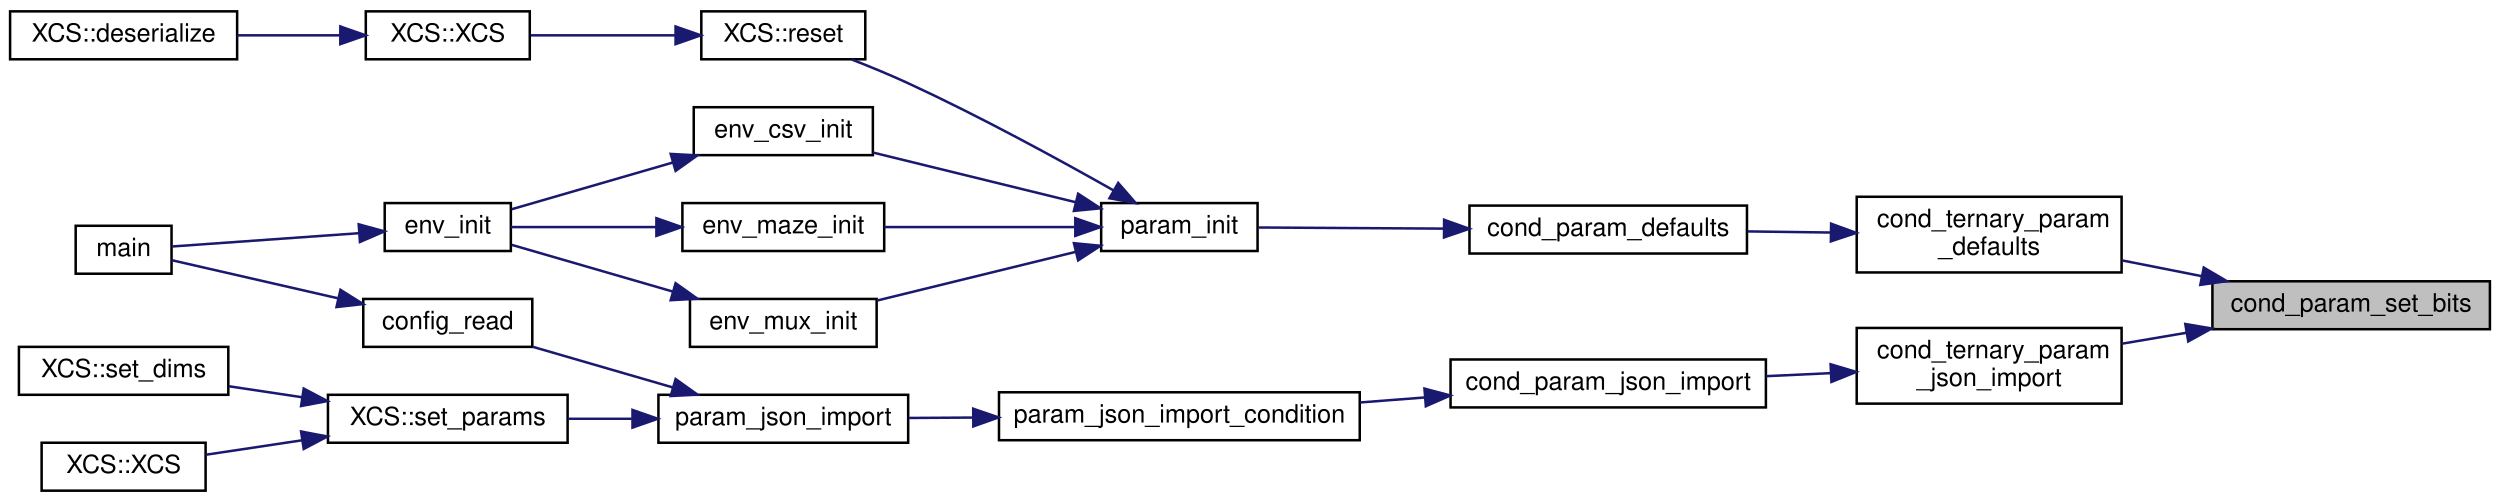
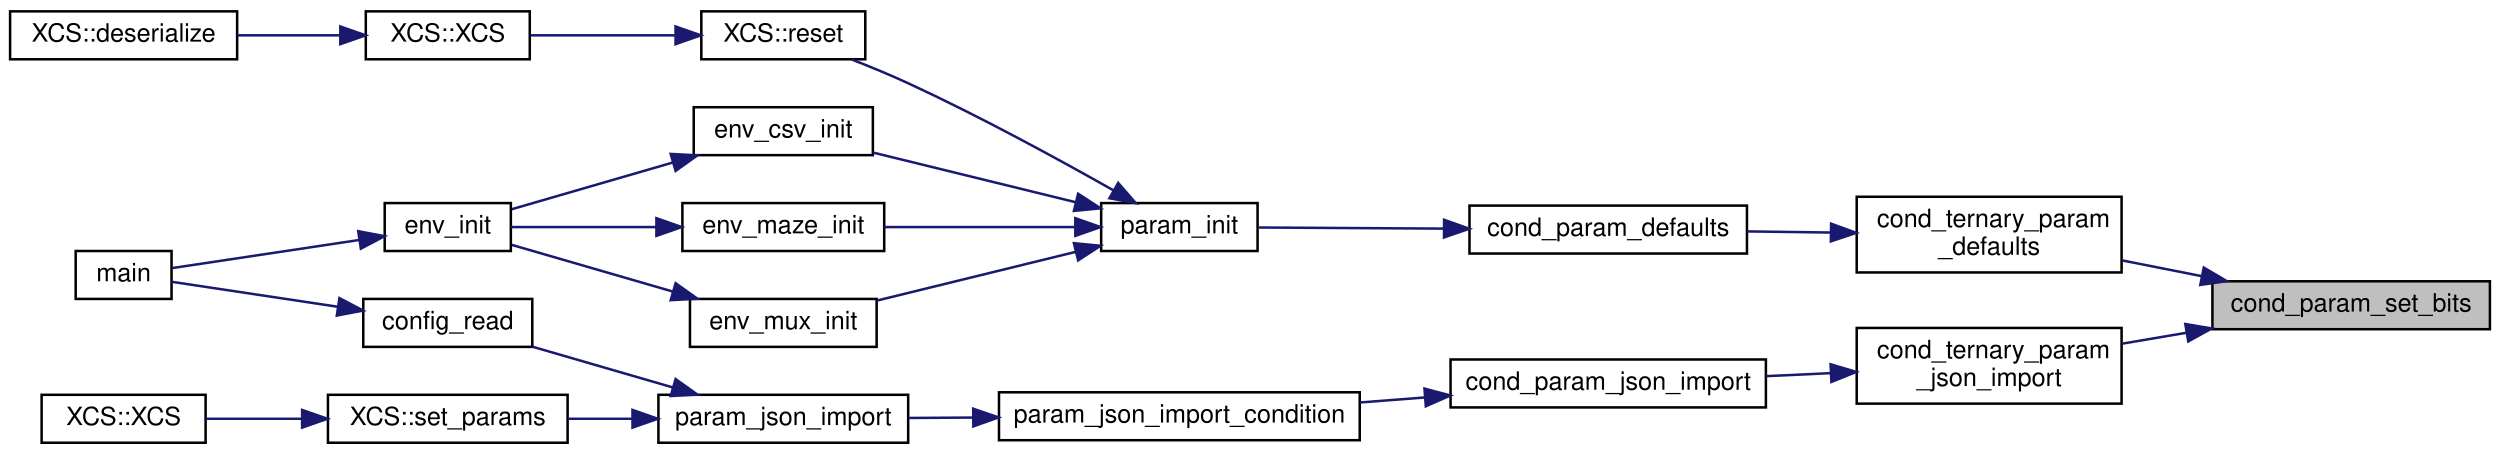
- <svg xmlns="http://www.w3.org/2000/svg" xmlns:xlink="http://www.w3.org/1999/xlink" width="991pt" height="199pt" viewBox="0.00 0.00 991.00 199.00">
-   <g id="graph0" class="graph" transform="scale(1 1) rotate(0) translate(4 195)">
+ <svg xmlns="http://www.w3.org/2000/svg" xmlns:xlink="http://www.w3.org/1999/xlink" width="991pt" height="180pt" viewBox="0.00 0.00 991.00 180.00">
+   <g id="graph0" class="graph" transform="scale(1 1) rotate(0) translate(4 176)">
    <g id="node1" class="node">
      <g id="a_node1">
        <a xlink:title=" ">
-           <polygon fill="#bfbfbf" stroke="black" points="873,-64.5 873,-83.5 983,-83.5 983,-64.5 873,-64.5" />
-           <text text-anchor="middle" x="928" y="-71.5" font-family="Helvetica,sans-Serif" font-size="10.00">cond_param_set_bits</text>
+           <polygon fill="#bfbfbf" stroke="black" points="873,-45.5 873,-64.5 983,-64.5 983,-45.5 873,-45.5" />
+           <text text-anchor="middle" x="928" y="-52.5" font-family="Helvetica,sans-Serif" font-size="10.00">cond_param_set_bits</text>
        </a>
      </g>
    </g>
    <g id="node2" class="node">
      <g id="a_node2">
        <a xlink:href="cond__ternary_8c.html#ae43a7aeb5fd85f6620d8f56359db587d" target="_top" xlink:title="Initialises default ternary condition parameters.">
-           <polygon fill="none" stroke="black" points="732,-87 732,-117 837,-117 837,-87 732,-87" />
-           <text text-anchor="start" x="740" y="-105" font-family="Helvetica,sans-Serif" font-size="10.00">cond_ternary_param</text>
-           <text text-anchor="middle" x="784.5" y="-94" font-family="Helvetica,sans-Serif" font-size="10.00">_defaults</text>
+           <polygon fill="none" stroke="black" points="732,-68 732,-98 837,-98 837,-68 732,-68" />
+           <text text-anchor="start" x="740" y="-86" font-family="Helvetica,sans-Serif" font-size="10.00">cond_ternary_param</text>
+           <text text-anchor="middle" x="784.5" y="-75" font-family="Helvetica,sans-Serif" font-size="10.00">_defaults</text>
        </a>
      </g>
    </g>
    <g id="edge1" class="edge">
-       <path fill="none" stroke="midnightblue" d="M868.87,-85.5C858.46,-87.56 847.67,-89.7 837.45,-91.72" />
-       <polygon fill="midnightblue" stroke="midnightblue" points="869.57,-88.93 878.7,-83.56 868.21,-82.07 869.57,-88.93" />
+       <path fill="none" stroke="midnightblue" d="M868.87,-66.5C858.46,-68.56 847.67,-70.7 837.45,-72.72" />
+       <polygon fill="midnightblue" stroke="midnightblue" points="869.57,-69.93 878.7,-64.56 868.21,-63.07 869.57,-69.93" />
    </g>
    <g id="node13" class="node">
      <g id="a_node13">
        <a xlink:href="cond__ternary_8c.html#a767df473e45580612c5682c90b48b737" target="_top" xlink:title="Sets the ternary parameters from a cJSON object.">
-           <polygon fill="none" stroke="black" points="732,-35 732,-65 837,-65 837,-35 732,-35" />
-           <text text-anchor="start" x="740" y="-53" font-family="Helvetica,sans-Serif" font-size="10.00">cond_ternary_param</text>
-           <text text-anchor="middle" x="784.5" y="-42" font-family="Helvetica,sans-Serif" font-size="10.00">_json_import</text>
+           <polygon fill="none" stroke="black" points="732,-16 732,-46 837,-46 837,-16 732,-16" />
+           <text text-anchor="start" x="740" y="-34" font-family="Helvetica,sans-Serif" font-size="10.00">cond_ternary_param</text>
+           <text text-anchor="middle" x="784.5" y="-23" font-family="Helvetica,sans-Serif" font-size="10.00">_json_import</text>
        </a>
      </g>
    </g>
    <g id="edge14" class="edge">
-       <path fill="none" stroke="midnightblue" d="M862.71,-63.1C854.13,-61.64 845.42,-60.16 837.1,-58.75" />
-       <polygon fill="midnightblue" stroke="midnightblue" points="862.25,-66.57 872.7,-64.79 863.42,-59.67 862.25,-66.57" />
+       <path fill="none" stroke="midnightblue" d="M862.71,-44.1C854.13,-42.64 845.42,-41.16 837.1,-39.75" />
+       <polygon fill="midnightblue" stroke="midnightblue" points="862.25,-47.57 872.7,-45.79 863.42,-40.67 862.25,-47.57" />
    </g>
    <g id="node3" class="node">
      <g id="a_node3">
        <a xlink:href="condition_8c.html#ac7f09d43efc7400318fe32c917a92292" target="_top" xlink:title="Initialises default condition parameters.">
-           <polygon fill="none" stroke="black" points="578.5,-94.5 578.5,-113.5 688.5,-113.5 688.5,-94.5 578.5,-94.5" />
-           <text text-anchor="middle" x="633.5" y="-101.5" font-family="Helvetica,sans-Serif" font-size="10.00">cond_param_defaults</text>
+           <polygon fill="none" stroke="black" points="578.5,-75.5 578.5,-94.5 688.5,-94.5 688.5,-75.5 578.5,-75.5" />
+           <text text-anchor="middle" x="633.5" y="-82.5" font-family="Helvetica,sans-Serif" font-size="10.00">cond_param_defaults</text>
        </a>
      </g>
    </g>
    <g id="edge2" class="edge">
-       <path fill="none" stroke="midnightblue" d="M721.49,-102.83C710.58,-102.98 699.31,-103.13 688.64,-103.27" />
-       <polygon fill="midnightblue" stroke="midnightblue" points="721.85,-106.33 731.81,-102.69 721.76,-99.33 721.85,-106.33" />
+       <path fill="none" stroke="midnightblue" d="M721.49,-83.83C710.58,-83.98 699.31,-84.13 688.64,-84.27" />
+       <polygon fill="midnightblue" stroke="midnightblue" points="721.85,-87.33 731.81,-83.69 721.76,-80.33 721.85,-87.33" />
    </g>
    <g id="node4" class="node">
      <g id="a_node4">
        <a xlink:href="param_8c.html#ac8218a170803be0bcd974764e7494b0e" target="_top" xlink:title="Initialises default XCSF parameters.">
-           <polygon fill="none" stroke="black" points="432.5,-95.5 432.5,-114.5 494.5,-114.5 494.5,-95.5 432.5,-95.5" />
-           <text text-anchor="middle" x="463.5" y="-102.5" font-family="Helvetica,sans-Serif" font-size="10.00">param_init</text>
+           <polygon fill="none" stroke="black" points="432.5,-76.5 432.5,-95.5 494.5,-95.5 494.5,-76.5 432.5,-76.5" />
+           <text text-anchor="middle" x="463.5" y="-83.5" font-family="Helvetica,sans-Serif" font-size="10.00">param_init</text>
        </a>
      </g>
    </g>
    <g id="edge3" class="edge">
-       <path fill="none" stroke="midnightblue" d="M568.19,-104.38C543.04,-104.53 515.39,-104.7 494.97,-104.82" />
-       <polygon fill="midnightblue" stroke="midnightblue" points="568.44,-107.88 578.42,-104.32 568.4,-100.88 568.44,-107.88" />
+       <path fill="none" stroke="midnightblue" d="M568.19,-85.38C543.04,-85.53 515.39,-85.7 494.97,-85.82" />
+       <polygon fill="midnightblue" stroke="midnightblue" points="568.44,-88.88 578.42,-85.32 568.4,-81.88 568.44,-88.88" />
    </g>
    <g id="node5" class="node">
      <g id="a_node5">
        <a xlink:href="env__csv_8c.html#ab26a39a388f0ac83b9ac14726ad14b16" target="_top" xlink:title="Initialises a CSV input environment from a specified filename.">
-           <polygon fill="none" stroke="black" points="271,-133.5 271,-152.5 342,-152.5 342,-133.5 271,-133.5" />
-           <text text-anchor="middle" x="306.5" y="-140.5" font-family="Helvetica,sans-Serif" font-size="10.00">env_csv_init</text>
+           <polygon fill="none" stroke="black" points="271,-114.5 271,-133.5 342,-133.5 342,-114.5 271,-114.5" />
+           <text text-anchor="middle" x="306.5" y="-121.5" font-family="Helvetica,sans-Serif" font-size="10.00">env_csv_init</text>
        </a>
      </g>
    </g>
    <g id="edge4" class="edge">
-       <path fill="none" stroke="midnightblue" d="M422.37,-114.84C397.46,-120.94 365.78,-128.71 342,-134.54" />
-       <polygon fill="midnightblue" stroke="midnightblue" points="423.37,-118.2 432.25,-112.42 421.7,-111.4 423.37,-118.2" />
+       <path fill="none" stroke="midnightblue" d="M422.37,-95.84C397.46,-101.94 365.78,-109.71 342,-115.54" />
+       <polygon fill="midnightblue" stroke="midnightblue" points="423.37,-99.2 432.25,-93.42 421.7,-92.4 423.37,-99.2" />
    </g>
    <g id="node8" class="node">
      <g id="a_node8">
        <a xlink:href="env__maze_8c.html#acad3cc6e9fe2b7e07e878f1f517ad3a6" target="_top" xlink:title="Initialises a maze environment from a specified file.">
-           <polygon fill="none" stroke="black" points="266.5,-95.5 266.5,-114.5 346.5,-114.5 346.5,-95.5 266.5,-95.5" />
-           <text text-anchor="middle" x="306.5" y="-102.5" font-family="Helvetica,sans-Serif" font-size="10.00">env_maze_init</text>
+           <polygon fill="none" stroke="black" points="266.5,-76.5 266.5,-95.5 346.5,-95.5 346.5,-76.5 266.5,-76.5" />
+           <text text-anchor="middle" x="306.5" y="-83.5" font-family="Helvetica,sans-Serif" font-size="10.00">env_maze_init</text>
        </a>
      </g>
    </g>
    <g id="edge7" class="edge">
-       <path fill="none" stroke="midnightblue" d="M421.99,-105C398.69,-105 369.55,-105 346.51,-105" />
-       <polygon fill="midnightblue" stroke="midnightblue" points="422.25,-108.5 432.25,-105 422.25,-101.5 422.25,-108.5" />
+       <path fill="none" stroke="midnightblue" d="M421.99,-86C398.69,-86 369.55,-86 346.51,-86" />
+       <polygon fill="midnightblue" stroke="midnightblue" points="422.25,-89.5 432.25,-86 422.25,-82.5 422.25,-89.5" />
    </g>
    <g id="node9" class="node">
      <g id="a_node9">
        <a xlink:href="env__mux_8c.html#aff3b81b4913d273ecfd62d7585480b15" target="_top" xlink:title="Initialises a real multiplexer environment of specified length.">
-           <polygon fill="none" stroke="black" points="269.5,-57.5 269.5,-76.5 343.5,-76.5 343.5,-57.5 269.5,-57.5" />
-           <text text-anchor="middle" x="306.5" y="-64.5" font-family="Helvetica,sans-Serif" font-size="10.00">env_mux_init</text>
+           <polygon fill="none" stroke="black" points="269.5,-38.5 269.5,-57.5 343.5,-57.5 343.5,-38.5 269.5,-38.5" />
+           <text text-anchor="middle" x="306.5" y="-45.5" font-family="Helvetica,sans-Serif" font-size="10.00">env_mux_init</text>
        </a>
      </g>
    </g>
    <g id="edge9" class="edge">
-       <path fill="none" stroke="midnightblue" d="M422.26,-95.13C397.95,-89.17 367.21,-81.64 343.67,-75.87" />
-       <polygon fill="midnightblue" stroke="midnightblue" points="421.7,-98.6 432.25,-97.58 423.37,-91.8 421.7,-98.6" />
+       <path fill="none" stroke="midnightblue" d="M422.26,-76.13C397.95,-70.17 367.21,-62.64 343.67,-56.87" />
+       <polygon fill="midnightblue" stroke="midnightblue" points="421.7,-79.6 432.25,-78.58 423.37,-72.8 421.7,-79.6" />
    </g>
    <g id="node10" class="node">
      <g id="a_node10">
        <a xlink:href="classXCS.html#a2e542f3f17c9c76d07045adf1f5c16f9" target="_top" xlink:title="Resets basic constructor variables.">
-           <polygon fill="none" stroke="black" points="274,-171.5 274,-190.5 339,-190.5 339,-171.5 274,-171.5" />
-           <text text-anchor="middle" x="306.5" y="-178.5" font-family="Helvetica,sans-Serif" font-size="10.00">XCS::reset</text>
+           <polygon fill="none" stroke="black" points="274,-152.5 274,-171.5 339,-171.5 339,-152.5 274,-152.5" />
+           <text text-anchor="middle" x="306.5" y="-159.5" font-family="Helvetica,sans-Serif" font-size="10.00">XCS::reset</text>
        </a>
      </g>
    </g>
    <g id="edge11" class="edge">
-       <path fill="none" stroke="midnightblue" d="M437.46,-119.49C416.14,-131.55 384.53,-148.83 356,-162 348.86,-165.3 340.97,-168.55 333.66,-171.4" />
-       <polygon fill="midnightblue" stroke="midnightblue" points="439.25,-122.49 446.2,-114.5 435.78,-116.41 439.25,-122.49" />
+       <path fill="none" stroke="midnightblue" d="M437.46,-100.49C416.14,-112.55 384.53,-129.83 356,-143 348.86,-146.3 340.97,-149.55 333.66,-152.4" />
+       <polygon fill="midnightblue" stroke="midnightblue" points="439.25,-103.49 446.2,-95.5 435.78,-97.41 439.25,-103.49" />
    </g>
    <g id="node6" class="node">
      <g id="a_node6">
        <a xlink:href="env_8c.html#a9213fcf5fc422d6a77bce853b1d78dc9" target="_top" xlink:title="Initialises a built-in problem environment.">
-           <polygon fill="none" stroke="black" points="148.5,-95.5 148.5,-114.5 198.5,-114.5 198.5,-95.5 148.5,-95.5" />
-           <text text-anchor="middle" x="173.5" y="-102.5" font-family="Helvetica,sans-Serif" font-size="10.00">env_init</text>
+           <polygon fill="none" stroke="black" points="148.5,-76.5 148.5,-95.5 198.5,-95.5 198.5,-76.5 148.5,-76.5" />
+           <text text-anchor="middle" x="173.5" y="-83.5" font-family="Helvetica,sans-Serif" font-size="10.00">env_init</text>
        </a>
      </g>
    </g>
    <g id="edge5" class="edge">
-       <path fill="none" stroke="midnightblue" d="M262.7,-130.58C241.53,-124.44 216.76,-117.26 198.86,-112.07" />
-       <polygon fill="midnightblue" stroke="midnightblue" points="261.86,-133.99 272.44,-133.41 263.81,-127.26 261.86,-133.99" />
+       <path fill="none" stroke="midnightblue" d="M262.7,-111.58C241.53,-105.44 216.76,-98.26 198.86,-93.07" />
+       <polygon fill="midnightblue" stroke="midnightblue" points="261.86,-114.99 272.44,-114.41 263.81,-108.26 261.86,-114.99" />
    </g>
    <g id="node7" class="node">
      <g id="a_node7">
        <a xlink:href="main_8c.html#a3c04138a5bfe5d72780bb7e82a18e627" target="_top" xlink:title=" ">
-           <polygon fill="none" stroke="black" points="26,-86.5 26,-105.5 64,-105.5 64,-86.5 26,-86.5" />
-           <text text-anchor="middle" x="45" y="-93.5" font-family="Helvetica,sans-Serif" font-size="10.00">main</text>
+           <polygon fill="none" stroke="black" points="26,-57.5 26,-76.5 64,-76.5 64,-57.5 26,-57.5" />
+           <text text-anchor="middle" x="45" y="-64.5" font-family="Helvetica,sans-Serif" font-size="10.00">main</text>
        </a>
      </g>
    </g>
    <g id="edge6" class="edge">
-       <path fill="none" stroke="midnightblue" d="M138.34,-102.57C114.49,-100.87 83.58,-98.67 64.26,-97.3" />
-       <polygon fill="midnightblue" stroke="midnightblue" points="138.19,-106.07 148.41,-103.29 138.68,-99.09 138.19,-106.07" />
+       <path fill="none" stroke="midnightblue" d="M138.34,-80.87C114.49,-77.29 83.58,-72.64 64.26,-69.74" />
+       <polygon fill="midnightblue" stroke="midnightblue" points="138,-84.36 148.41,-82.38 139.04,-77.43 138,-84.36" />
    </g>
    <g id="edge8" class="edge">
-       <path fill="none" stroke="midnightblue" d="M256.12,-105C236.43,-105 214.65,-105 198.55,-105" />
-       <polygon fill="midnightblue" stroke="midnightblue" points="256.2,-108.5 266.2,-105 256.2,-101.5 256.2,-108.5" />
+       <path fill="none" stroke="midnightblue" d="M256.12,-86C236.43,-86 214.65,-86 198.55,-86" />
+       <polygon fill="midnightblue" stroke="midnightblue" points="256.2,-89.5 266.2,-86 256.2,-82.5 256.2,-89.5" />
    </g>
    <g id="edge10" class="edge">
-       <path fill="none" stroke="midnightblue" d="M262.7,-79.42C241.53,-85.56 216.76,-92.74 198.86,-97.93" />
-       <polygon fill="midnightblue" stroke="midnightblue" points="263.81,-82.74 272.44,-76.59 261.86,-76.01 263.81,-82.74" />
+       <path fill="none" stroke="midnightblue" d="M262.7,-60.42C241.53,-66.56 216.76,-73.74 198.86,-78.93" />
+       <polygon fill="midnightblue" stroke="midnightblue" points="263.81,-63.74 272.44,-57.59 261.86,-57.01 263.81,-63.74" />
    </g>
    <g id="node11" class="node">
      <g id="a_node11">
        <a xlink:href="classXCS.html#a8a53a8df81152fbf73e6abcc6a6e56b4" target="_top" xlink:title="Default Constructor.">
-           <polygon fill="none" stroke="black" points="141,-171.5 141,-190.5 206,-190.5 206,-171.5 141,-171.5" />
-           <text text-anchor="middle" x="173.5" y="-178.5" font-family="Helvetica,sans-Serif" font-size="10.00">XCS::XCS</text>
+           <polygon fill="none" stroke="black" points="141,-152.5 141,-171.5 206,-171.5 206,-152.5 141,-152.5" />
+           <text text-anchor="middle" x="173.5" y="-159.5" font-family="Helvetica,sans-Serif" font-size="10.00">XCS::XCS</text>
        </a>
      </g>
    </g>
    <g id="edge12" class="edge">
-       <path fill="none" stroke="midnightblue" d="M263.55,-181C245.01,-181 223.57,-181 206.37,-181" />
-       <polygon fill="midnightblue" stroke="midnightblue" points="263.79,-184.5 273.79,-181 263.79,-177.5 263.79,-184.5" />
+       <path fill="none" stroke="midnightblue" d="M263.55,-162C245.01,-162 223.57,-162 206.37,-162" />
+       <polygon fill="midnightblue" stroke="midnightblue" points="263.79,-165.5 273.79,-162 263.79,-158.5 263.79,-165.5" />
    </g>
    <g id="node12" class="node">
      <g id="a_node12">
        <a xlink:href="classXCS.html#a71b21201e1a2aef16702a2c308eb6683" target="_top" xlink:title="Implements pickle file reading.">
-           <polygon fill="none" stroke="black" points="0,-171.5 0,-190.5 90,-190.5 90,-171.5 0,-171.5" />
-           <text text-anchor="middle" x="45" y="-178.5" font-family="Helvetica,sans-Serif" font-size="10.00">XCS::deserialize</text>
+           <polygon fill="none" stroke="black" points="0,-152.5 0,-171.5 90,-171.5 90,-152.5 0,-152.5" />
+           <text text-anchor="middle" x="45" y="-159.5" font-family="Helvetica,sans-Serif" font-size="10.00">XCS::deserialize</text>
        </a>
      </g>
    </g>
    <g id="edge13" class="edge">
-       <path fill="none" stroke="midnightblue" d="M130.78,-181C117.72,-181 103.28,-181 90.06,-181" />
-       <polygon fill="midnightblue" stroke="midnightblue" points="130.91,-184.5 140.91,-181 130.9,-177.5 130.91,-184.5" />
+       <path fill="none" stroke="midnightblue" d="M130.78,-162C117.72,-162 103.28,-162 90.06,-162" />
+       <polygon fill="midnightblue" stroke="midnightblue" points="130.91,-165.5 140.91,-162 130.9,-158.5 130.91,-165.5" />
    </g>
    <g id="node14" class="node">
      <g id="a_node14">
        <a xlink:href="condition_8c.html#a05cc17fed48d042eaefd1e22582b24c6" target="_top" xlink:title="Sets the condition parameters from a cJSON object.">
-           <polygon fill="none" stroke="black" points="571,-33.5 571,-52.5 696,-52.5 696,-33.5 571,-33.5" />
-           <text text-anchor="middle" x="633.5" y="-40.5" font-family="Helvetica,sans-Serif" font-size="10.00">cond_param_json_import</text>
+           <polygon fill="none" stroke="black" points="571,-14.5 571,-33.5 696,-33.5 696,-14.5 571,-14.5" />
+           <text text-anchor="middle" x="633.5" y="-21.5" font-family="Helvetica,sans-Serif" font-size="10.00">cond_param_json_import</text>
        </a>
      </g>
    </g>
    <g id="edge15" class="edge">
-       <path fill="none" stroke="midnightblue" d="M721.65,-47.09C713.21,-46.7 704.54,-46.29 696.1,-45.89" />
-       <polygon fill="midnightblue" stroke="midnightblue" points="721.65,-50.6 731.81,-47.57 721.98,-43.61 721.65,-50.6" />
+       <path fill="none" stroke="midnightblue" d="M721.65,-28.09C713.21,-27.7 704.54,-27.29 696.1,-26.89" />
+       <polygon fill="midnightblue" stroke="midnightblue" points="721.65,-31.6 731.81,-28.57 721.98,-24.61 721.65,-31.6" />
    </g>
    <g id="node15" class="node">
      <g id="a_node15">
        <a xlink:href="param_8c.html#a94f5495282a36944cade334e52c3c5cd" target="_top" xlink:title="Sets the condition parameters from a json formatted string.">
-           <polygon fill="none" stroke="black" points="392,-20.5 392,-39.5 535,-39.5 535,-20.5 392,-20.5" />
-           <text text-anchor="middle" x="463.5" y="-27.5" font-family="Helvetica,sans-Serif" font-size="10.00">param_json_import_condition</text>
+           <polygon fill="none" stroke="black" points="392,-1.5 392,-20.5 535,-20.5 535,-1.5 392,-1.5" />
+           <text text-anchor="middle" x="463.5" y="-8.5" font-family="Helvetica,sans-Serif" font-size="10.00">param_json_import_condition</text>
        </a>
      </g>
    </g>
    <g id="edge16" class="edge">
-       <path fill="none" stroke="midnightblue" d="M560.7,-37.44C552.25,-36.79 543.63,-36.12 535.19,-35.47" />
-       <polygon fill="midnightblue" stroke="midnightblue" points="560.66,-40.95 570.9,-38.23 561.2,-33.97 560.66,-40.95" />
+       <path fill="none" stroke="midnightblue" d="M560.7,-18.44C552.25,-17.79 543.63,-17.12 535.19,-16.47" />
+       <polygon fill="midnightblue" stroke="midnightblue" points="560.66,-21.95 570.9,-19.23 561.2,-14.97 560.66,-21.95" />
    </g>
    <g id="node16" class="node">
      <g id="a_node16">
        <a xlink:href="param_8c.html#a130260988988535419aee8abe51986c1" target="_top" xlink:title="Sets the parameters from a json formatted string.">
-           <polygon fill="none" stroke="black" points="257,-19.5 257,-38.5 356,-38.5 356,-19.5 257,-19.5" />
-           <text text-anchor="middle" x="306.5" y="-26.5" font-family="Helvetica,sans-Serif" font-size="10.00">param_json_import</text>
+           <polygon fill="none" stroke="black" points="257,-0.5 257,-19.5 356,-19.5 356,-0.5 257,-0.5" />
+           <text text-anchor="middle" x="306.5" y="-7.5" font-family="Helvetica,sans-Serif" font-size="10.00">param_json_import</text>
        </a>
      </g>
    </g>
    <g id="edge17" class="edge">
-       <path fill="none" stroke="midnightblue" d="M381.67,-29.48C373.04,-29.42 364.47,-29.37 356.38,-29.32" />
-       <polygon fill="midnightblue" stroke="midnightblue" points="381.78,-32.98 391.8,-29.54 381.83,-25.98 381.78,-32.98" />
+       <path fill="none" stroke="midnightblue" d="M381.67,-10.48C373.04,-10.42 364.47,-10.37 356.38,-10.32" />
+       <polygon fill="midnightblue" stroke="midnightblue" points="381.78,-13.98 391.8,-10.54 381.83,-6.98 381.78,-13.98" />
    </g>
    <g id="node17" class="node">
      <g id="a_node17">
        <a xlink:href="config_8c.html#a045a64a30d99a4bef2ebfd9b54aa9698" target="_top" xlink:title="Reads the specified configuration file.">
-           <polygon fill="none" stroke="black" points="140,-57.5 140,-76.5 207,-76.5 207,-57.5 140,-57.5" />
-           <text text-anchor="middle" x="173.5" y="-64.5" font-family="Helvetica,sans-Serif" font-size="10.00">config_read</text>
+           <polygon fill="none" stroke="black" points="140,-38.5 140,-57.5 207,-57.5 207,-38.5 140,-38.5" />
+           <text text-anchor="middle" x="173.5" y="-45.5" font-family="Helvetica,sans-Serif" font-size="10.00">config_read</text>
        </a>
      </g>
    </g>
    <g id="edge18" class="edge">
-       <path fill="none" stroke="midnightblue" d="M262.71,-41.41C244.62,-46.66 223.9,-52.67 207.09,-57.55" />
-       <polygon fill="midnightblue" stroke="midnightblue" points="263.81,-44.74 272.44,-38.59 261.86,-38.01 263.81,-44.74" />
+       <path fill="none" stroke="midnightblue" d="M262.71,-22.41C244.62,-27.66 223.9,-33.67 207.09,-38.55" />
+       <polygon fill="midnightblue" stroke="midnightblue" points="263.81,-25.74 272.44,-19.59 261.86,-19.01 263.81,-25.74" />
    </g>
    <g id="node18" class="node">
      <g id="a_node18">
        <a xlink:href="classXCS.html#ad8780630d80d4bf5b76d9bf2f6c91f25" target="_top" xlink:title="Sets parameter values.">
-           <polygon fill="none" stroke="black" points="126,-19.5 126,-38.5 221,-38.5 221,-19.5 126,-19.5" />
-           <text text-anchor="middle" x="173.5" y="-26.5" font-family="Helvetica,sans-Serif" font-size="10.00">XCS::set_params</text>
+           <polygon fill="none" stroke="black" points="126,-0.5 126,-19.5 221,-19.5 221,-0.5 126,-0.5" />
+           <text text-anchor="middle" x="173.5" y="-7.5" font-family="Helvetica,sans-Serif" font-size="10.00">XCS::set_params</text>
        </a>
      </g>
    </g>
    <g id="edge20" class="edge">
-       <path fill="none" stroke="midnightblue" d="M246.48,-29C237.99,-29 229.35,-29 221.15,-29" />
-       <polygon fill="midnightblue" stroke="midnightblue" points="246.72,-32.5 256.72,-29 246.72,-25.5 246.72,-32.5" />
+       <path fill="none" stroke="midnightblue" d="M246.48,-10C237.99,-10 229.35,-10 221.15,-10" />
+       <polygon fill="midnightblue" stroke="midnightblue" points="246.72,-13.5 256.72,-10 246.72,-6.5 246.72,-13.5" />
    </g>
    <g id="edge19" class="edge">
-       <path fill="none" stroke="midnightblue" d="M129.93,-76.76C107.47,-81.91 81.11,-87.95 64.01,-91.87" />
-       <polygon fill="midnightblue" stroke="midnightblue" points="130.96,-80.11 139.92,-74.47 129.39,-73.29 130.96,-80.11" />
+       <path fill="none" stroke="midnightblue" d="M129.93,-54.39C107.47,-57.77 81.11,-61.73 64.01,-64.3" />
+       <polygon fill="midnightblue" stroke="midnightblue" points="130.55,-57.84 139.92,-52.89 129.51,-50.92 130.55,-57.84" />
    </g>
    <g id="node19" class="node">
      <g id="a_node19">
-         <a xlink:href="classXCS.html#a0c600c37d5e5160d553b52b6d5c179b4" target="_top" xlink:title="Sets XCSF input and output dimensions.">
-           <polygon fill="none" stroke="black" points="3.5,-38.5 3.5,-57.5 86.5,-57.5 86.5,-38.5 3.5,-38.5" />
-           <text text-anchor="middle" x="45" y="-45.5" font-family="Helvetica,sans-Serif" font-size="10.00">XCS::set_dims</text>
-         </a>
-       </g>
-     </g>
-     <g id="edge21" class="edge">
-       <path fill="none" stroke="midnightblue" d="M115.69,-37.53C105.93,-39 95.96,-40.5 86.72,-41.88" />
-       <polygon fill="midnightblue" stroke="midnightblue" points="116.39,-40.97 125.76,-36.02 115.35,-34.05 116.39,-40.97" />
-     </g>
-     <g id="node20" class="node">
-       <g id="a_node20">
        <a xlink:href="classXCS.html#a608a50f998819369d28ef9966d6812ca" target="_top" xlink:title="Constructor.">
          <polygon fill="none" stroke="black" points="12.5,-0.5 12.5,-19.5 77.5,-19.5 77.5,-0.5 12.5,-0.5" />
          <text text-anchor="middle" x="45" y="-7.5" font-family="Helvetica,sans-Serif" font-size="10.00">XCS::XCS</text>
        </a>
      </g>
    </g>
-     <g id="edge22" class="edge">
-       <path fill="none" stroke="midnightblue" d="M115.83,-20.49C102.69,-18.52 89.18,-16.49 77.58,-14.74" />
-       <polygon fill="midnightblue" stroke="midnightblue" points="115.35,-23.95 125.76,-21.98 116.39,-17.03 115.35,-23.95" />
+     <g id="edge21" class="edge">
+       <path fill="none" stroke="midnightblue" d="M115.44,-10C102.43,-10 89.07,-10 77.58,-10" />
+       <polygon fill="midnightblue" stroke="midnightblue" points="115.76,-13.5 125.76,-10 115.76,-6.5 115.76,-13.5" />
    </g>
  </g>
</svg>
